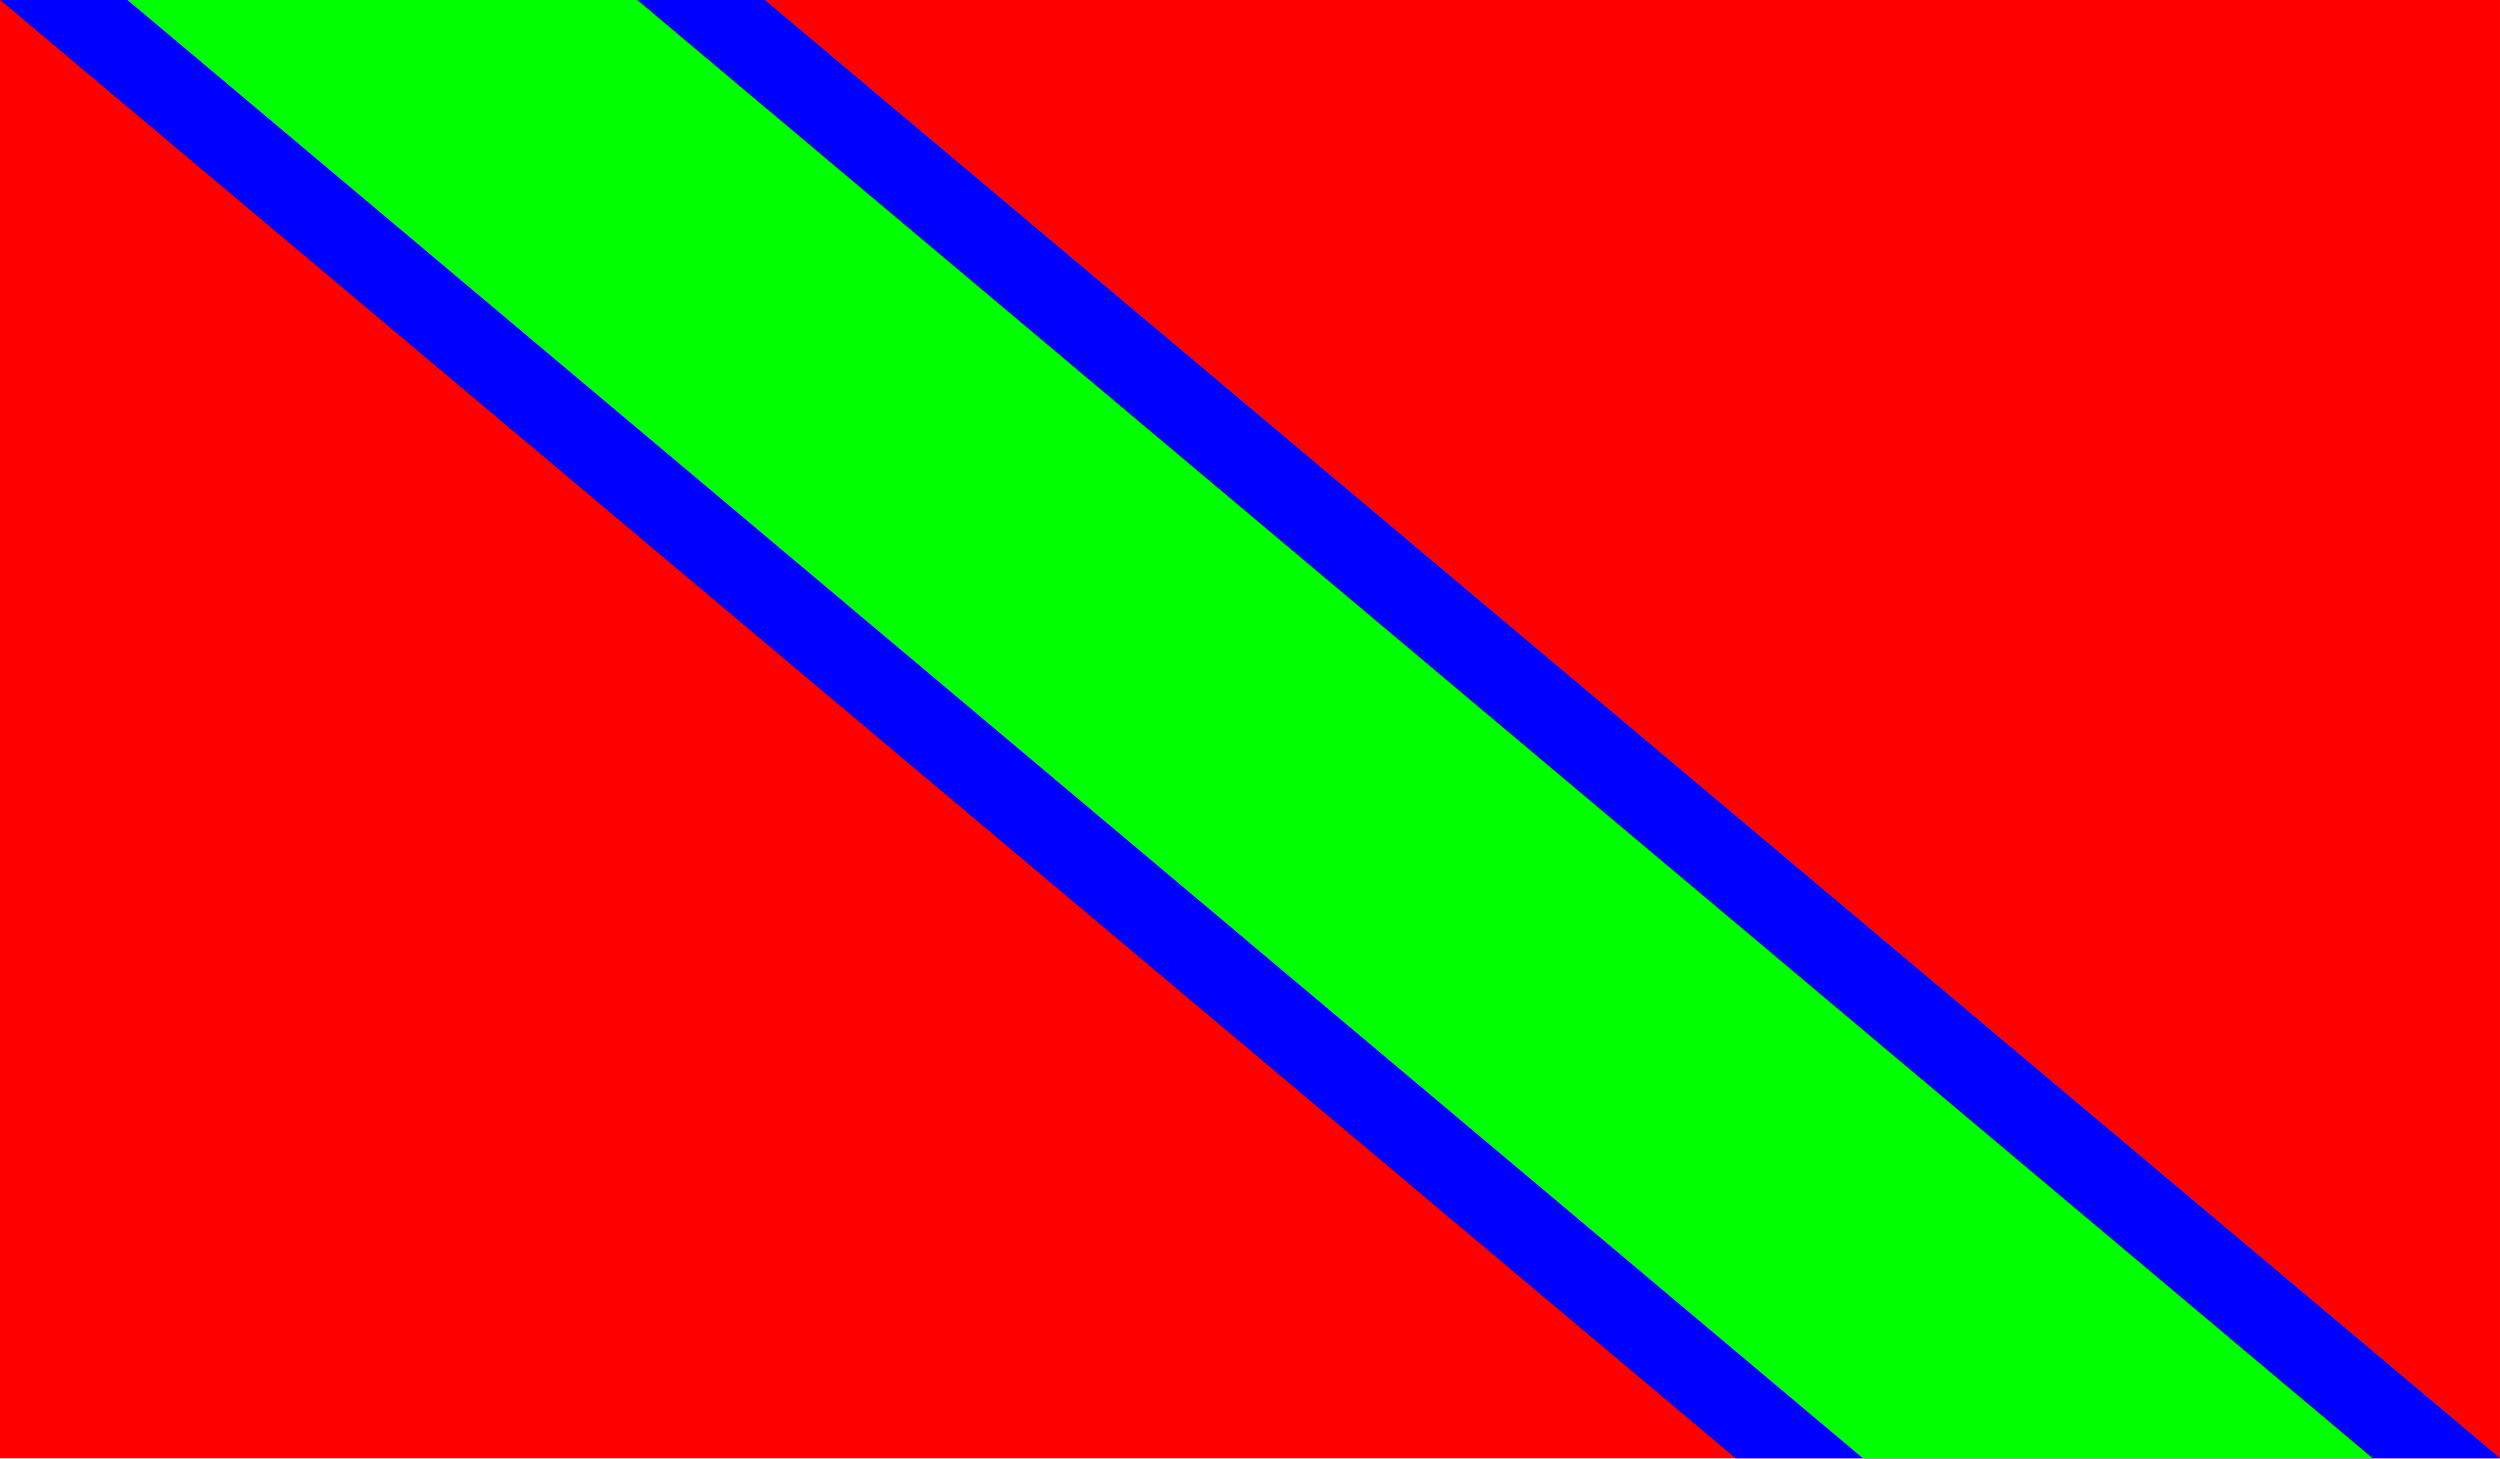
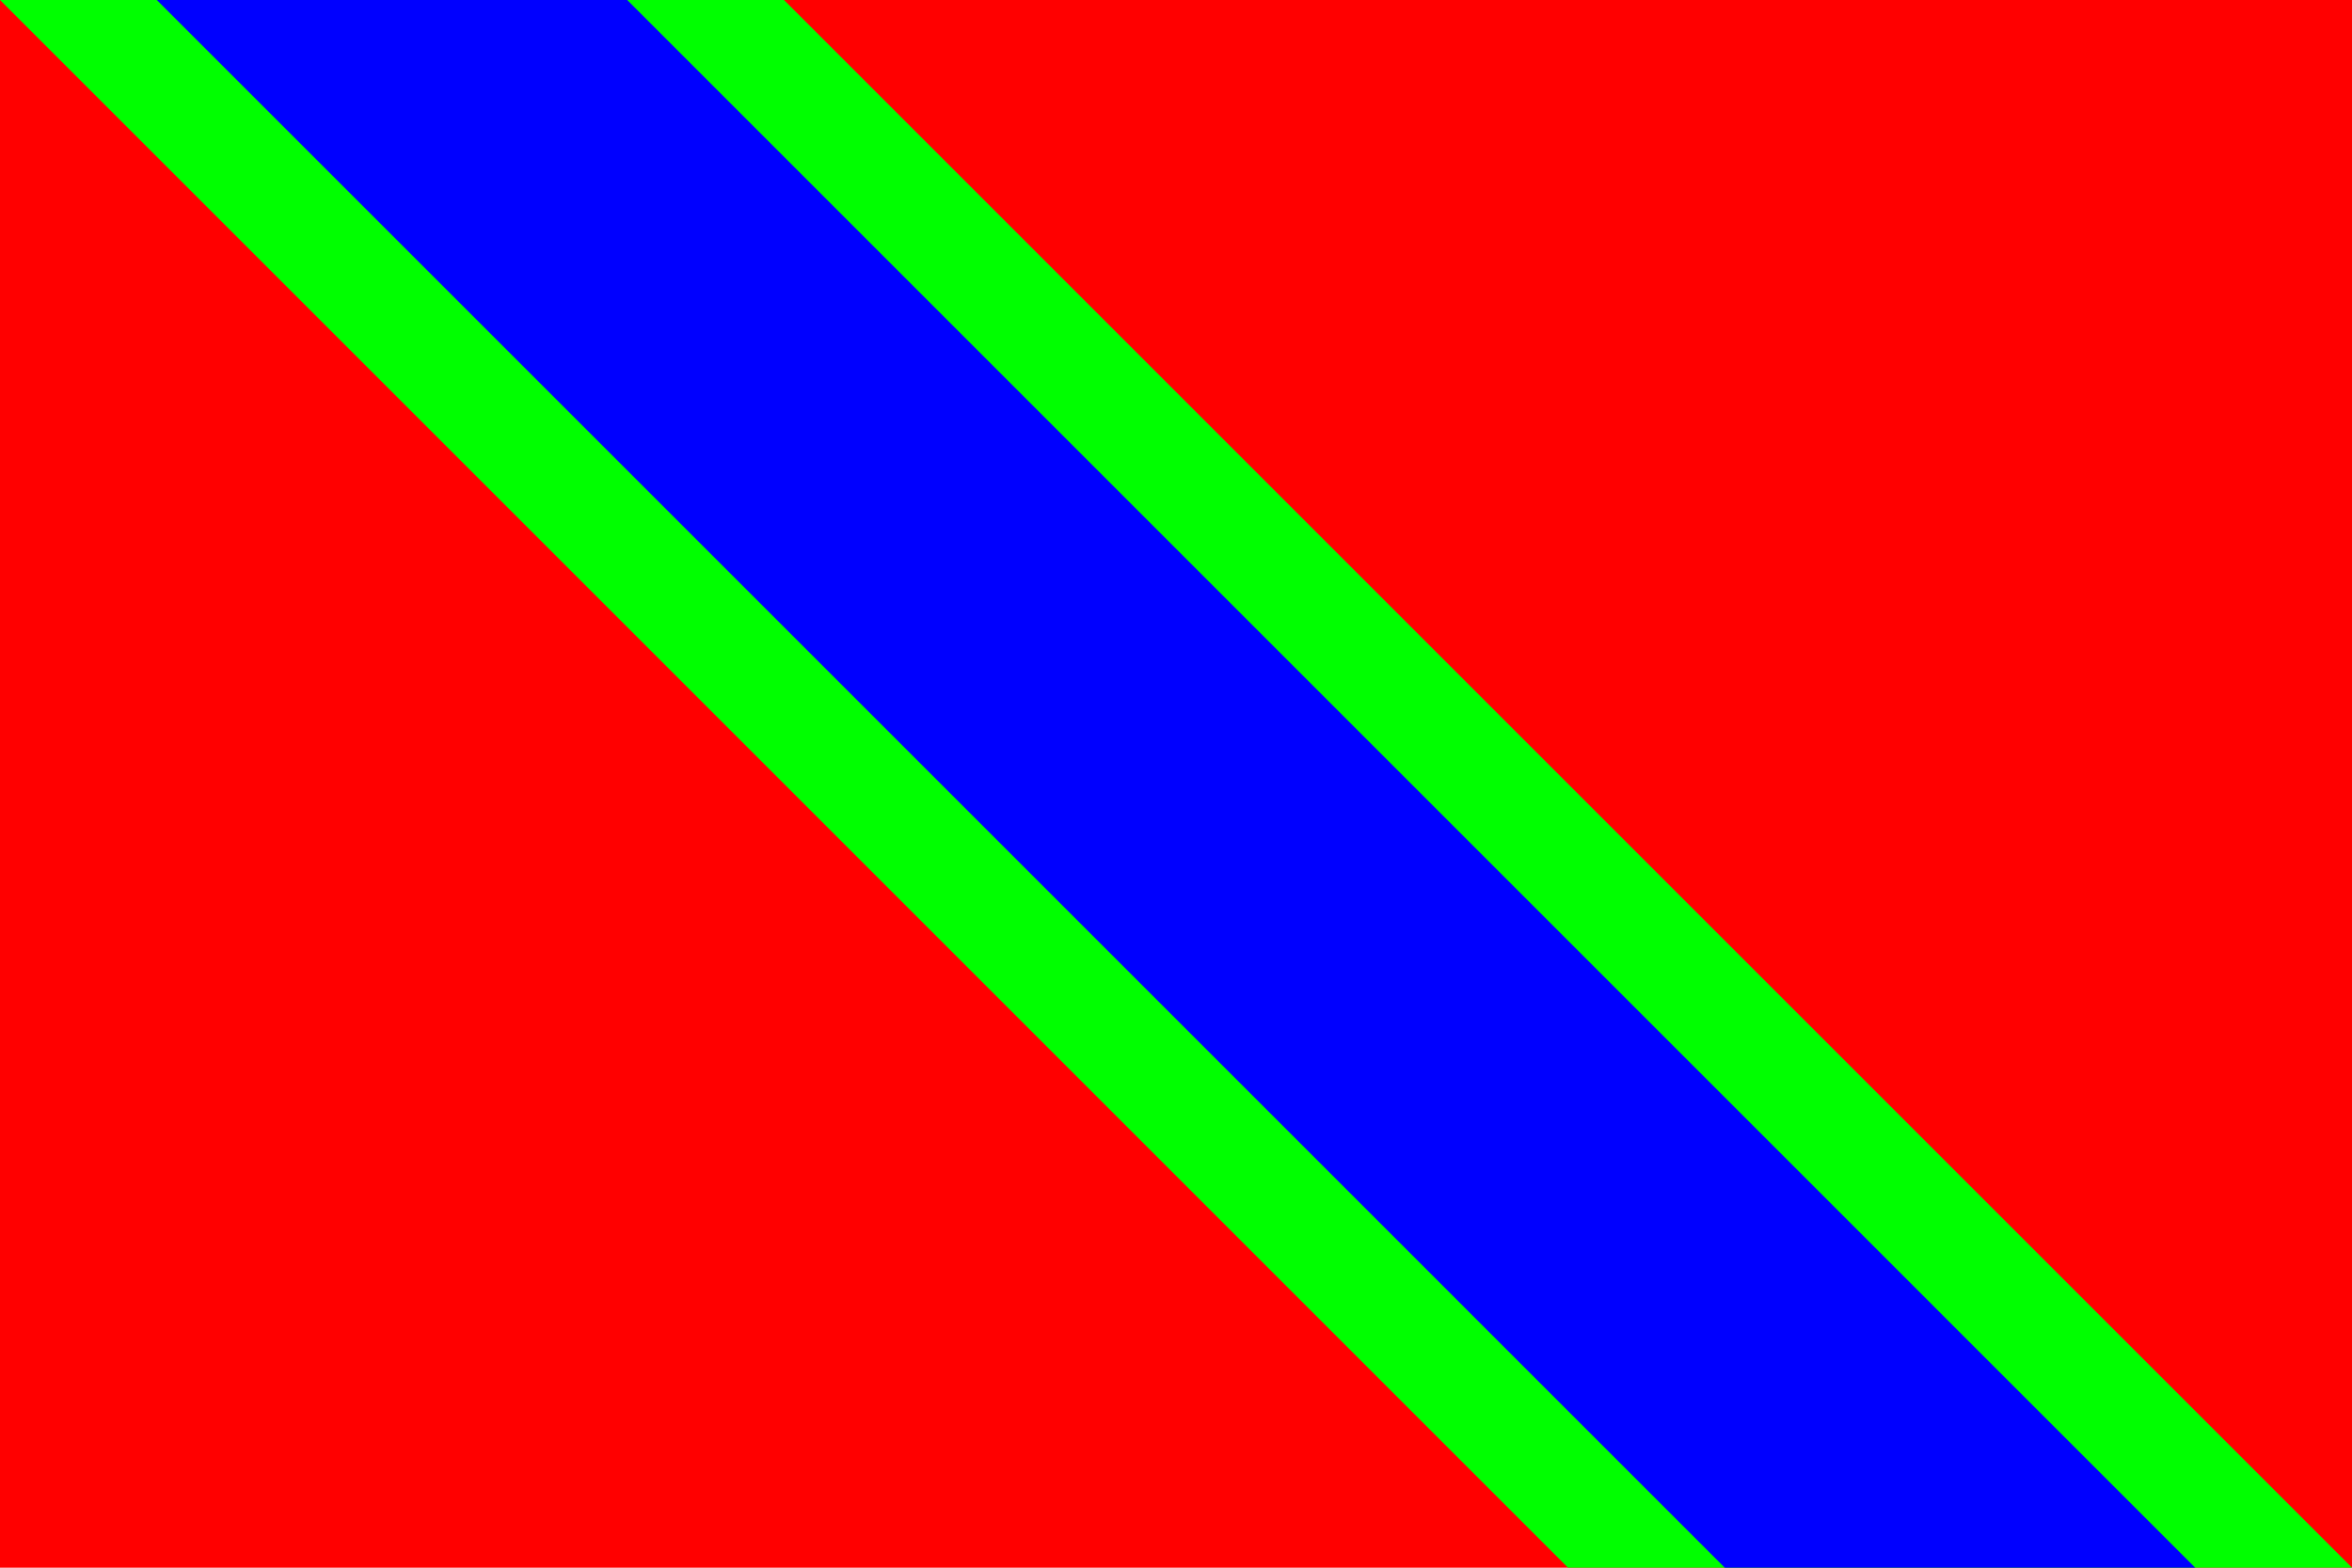
- <svg xmlns="http://www.w3.org/2000/svg" width="20.787mm" height="12.125mm" viewBox="0 0 73.655 42.963" id="svg80201" version="1.1">
-   <defs id="defs80203">
-     <clipPath clipPathUnits="userSpaceOnUse" id="clipPath45240">
-       <path d="m 1553.17,1336.54 427.082,0 0,249.117 -427.082,0 0,-249.117 z" id="path45242" />
-     </clipPath>
-   </defs>
-   <g id="layer1" transform="translate(-340.3153,-422.3093)">
-     <g id="feature">
-       <path d="m 340.315,465.272 73.655,0 0,-42.963 -73.655,0 0,42.963 z" style="fill:#ff0000;fill-opacity:1;fill-rule:nonzero;stroke:none" id="path45244" />
-       <path d="m 340.315,422.31 51.128,42.962 22.527,0 -51.126,-42.962 -22.529,0" style="fill:#0000ff;fill-opacity:1;fill-rule:nonzero;stroke:none" id="path45246" />
-       <path d="m 344.07,422.31 51.128,42.962 15.018,0 -51.128,-42.962 -15.018,0" style="fill:#00ff00;fill-opacity:1;fill-rule:nonzero;stroke:none" id="path45248" />
-     </g>
+ <svg xmlns="http://www.w3.org/2000/svg" width="300" height="200" viewBox="0 0 300 200" version="1.1">
+   <g id="feature">
+     <path d="M 0,0 300,0 300,200 0,200 0,0 z" style="fill:#ff0000;fill-opacity:1;fill-rule:nonzero;stroke:none" />
+     <path d="M 0,0 100,0 300,200 200,200 z" style="fill:#00ff00;fill-opacity:1;fill-rule:nonzero;stroke:none" />
+     <path d="M 20,0 80,0 280,200 220,200 z" style="fill:#0000ff;fill-opacity:1;fill-rule:nonzero;stroke:none" />
  </g>
</svg>
